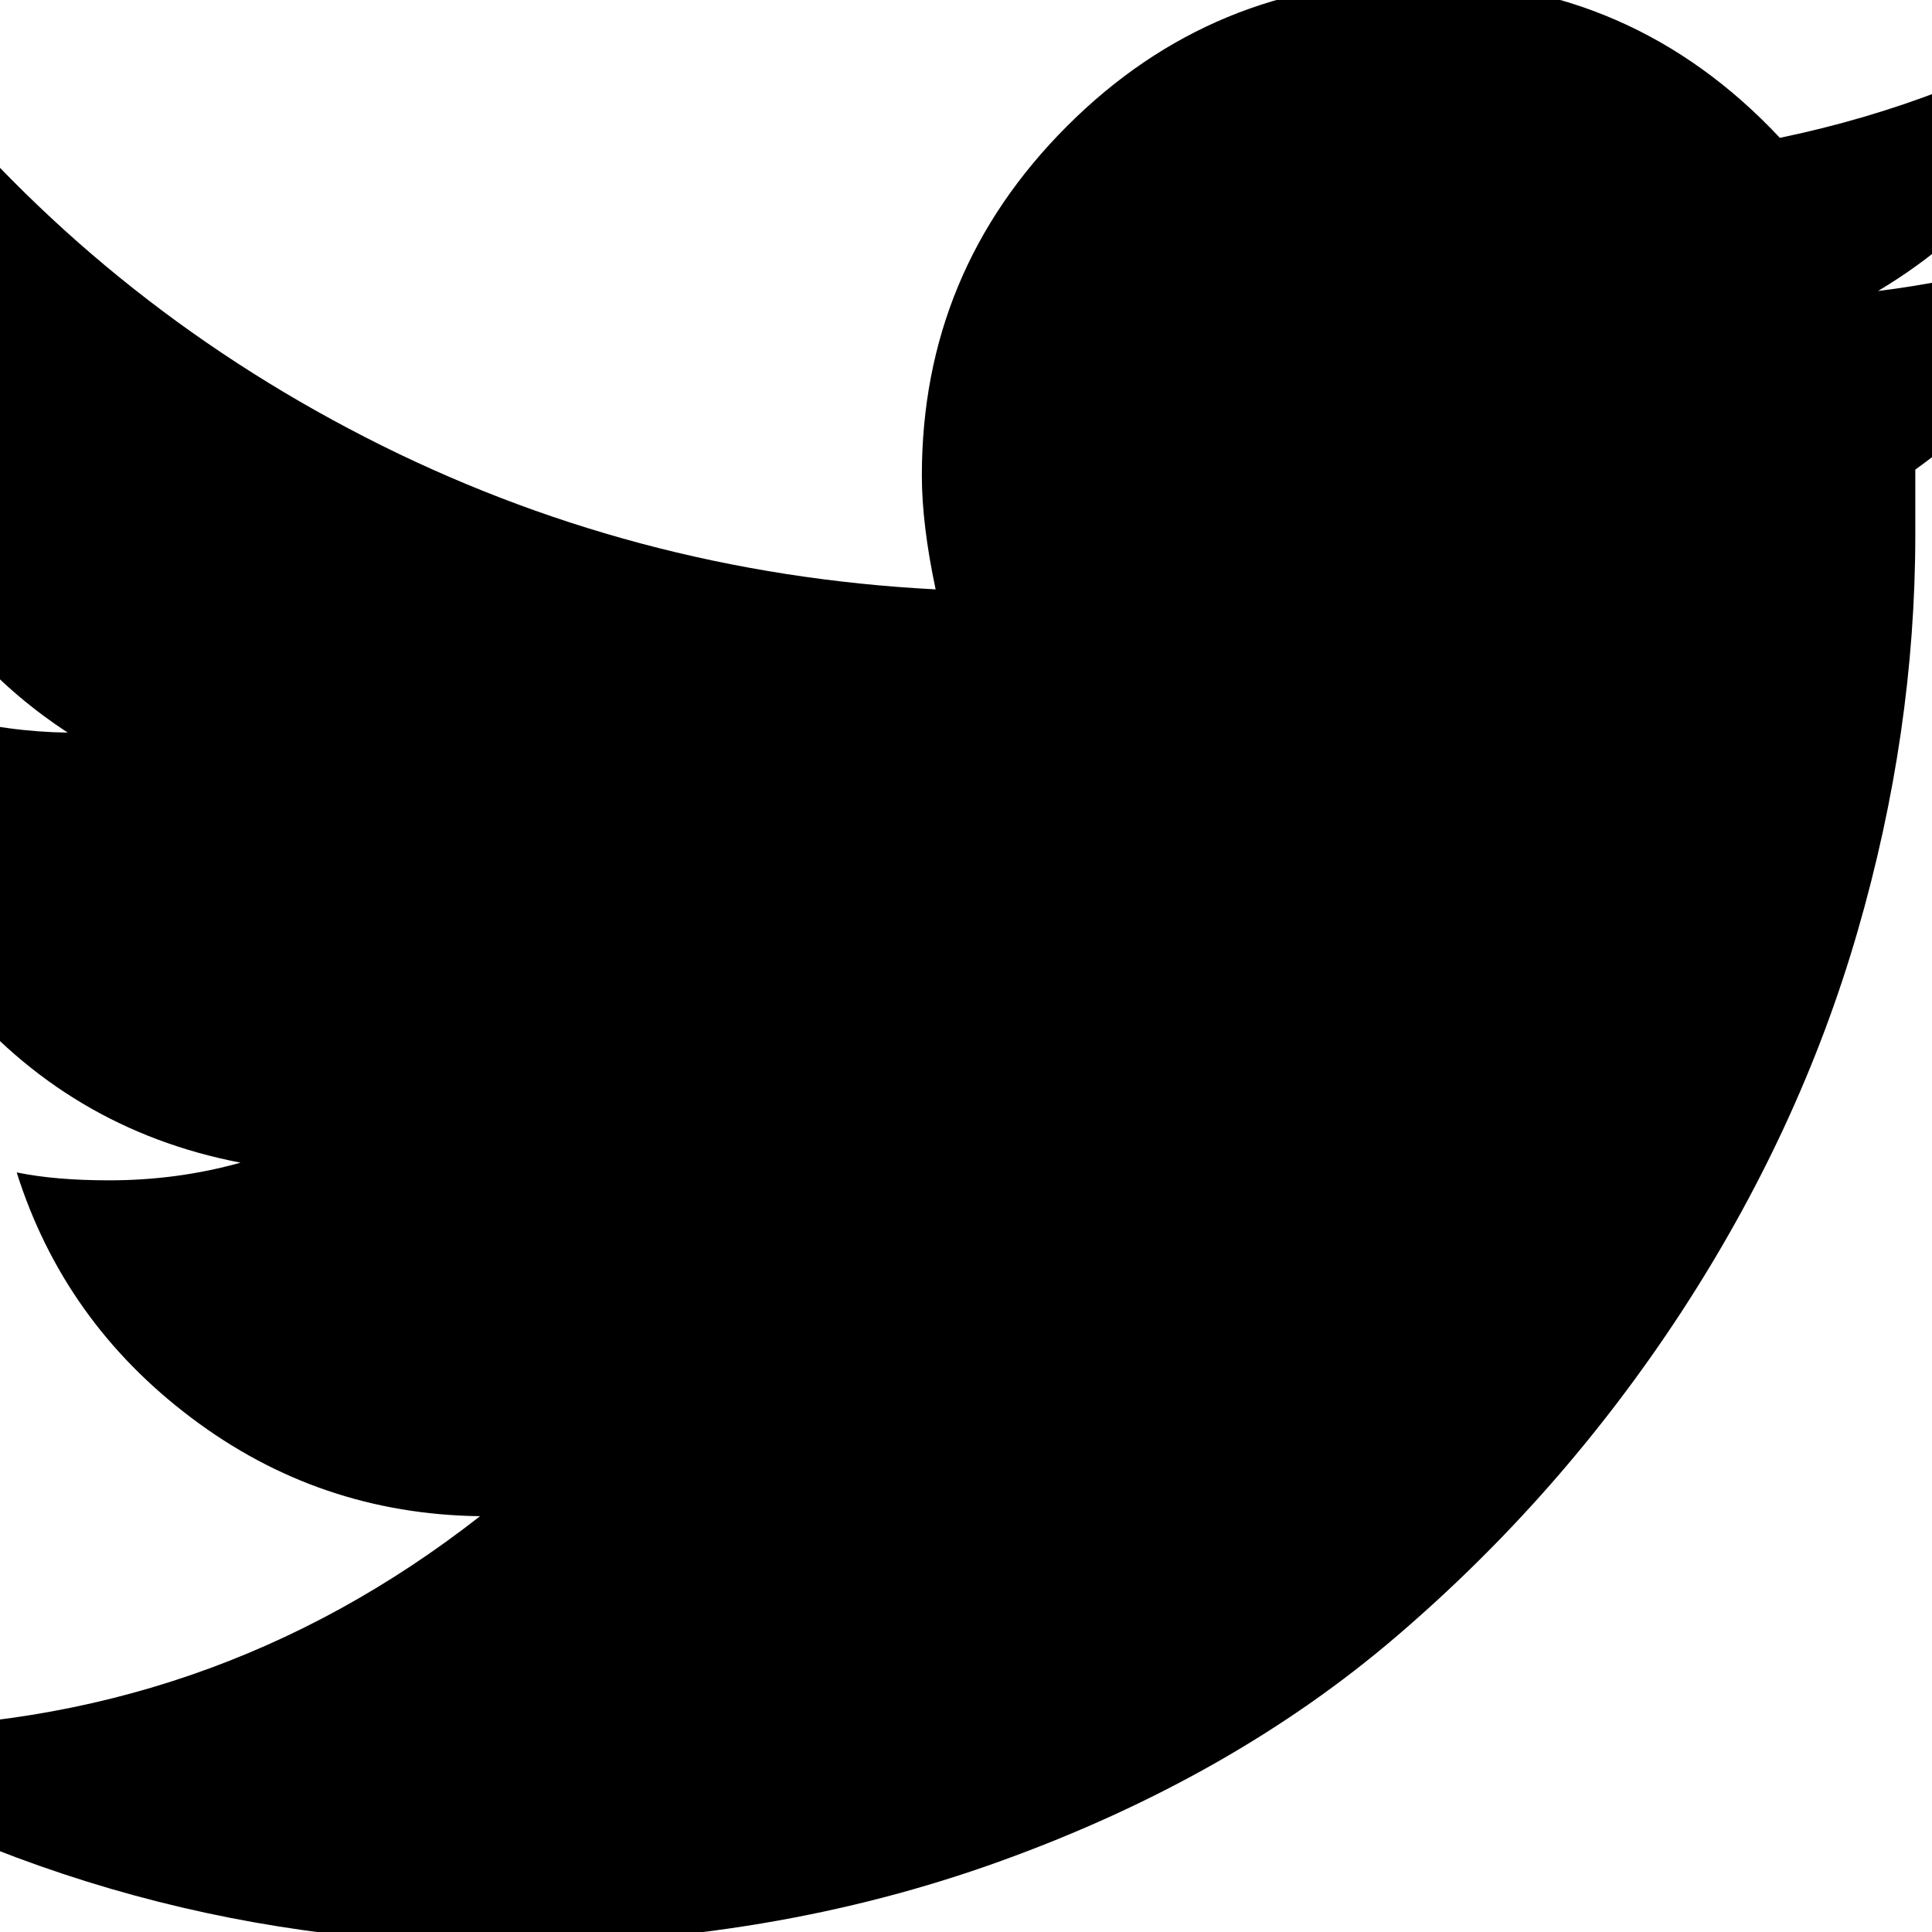
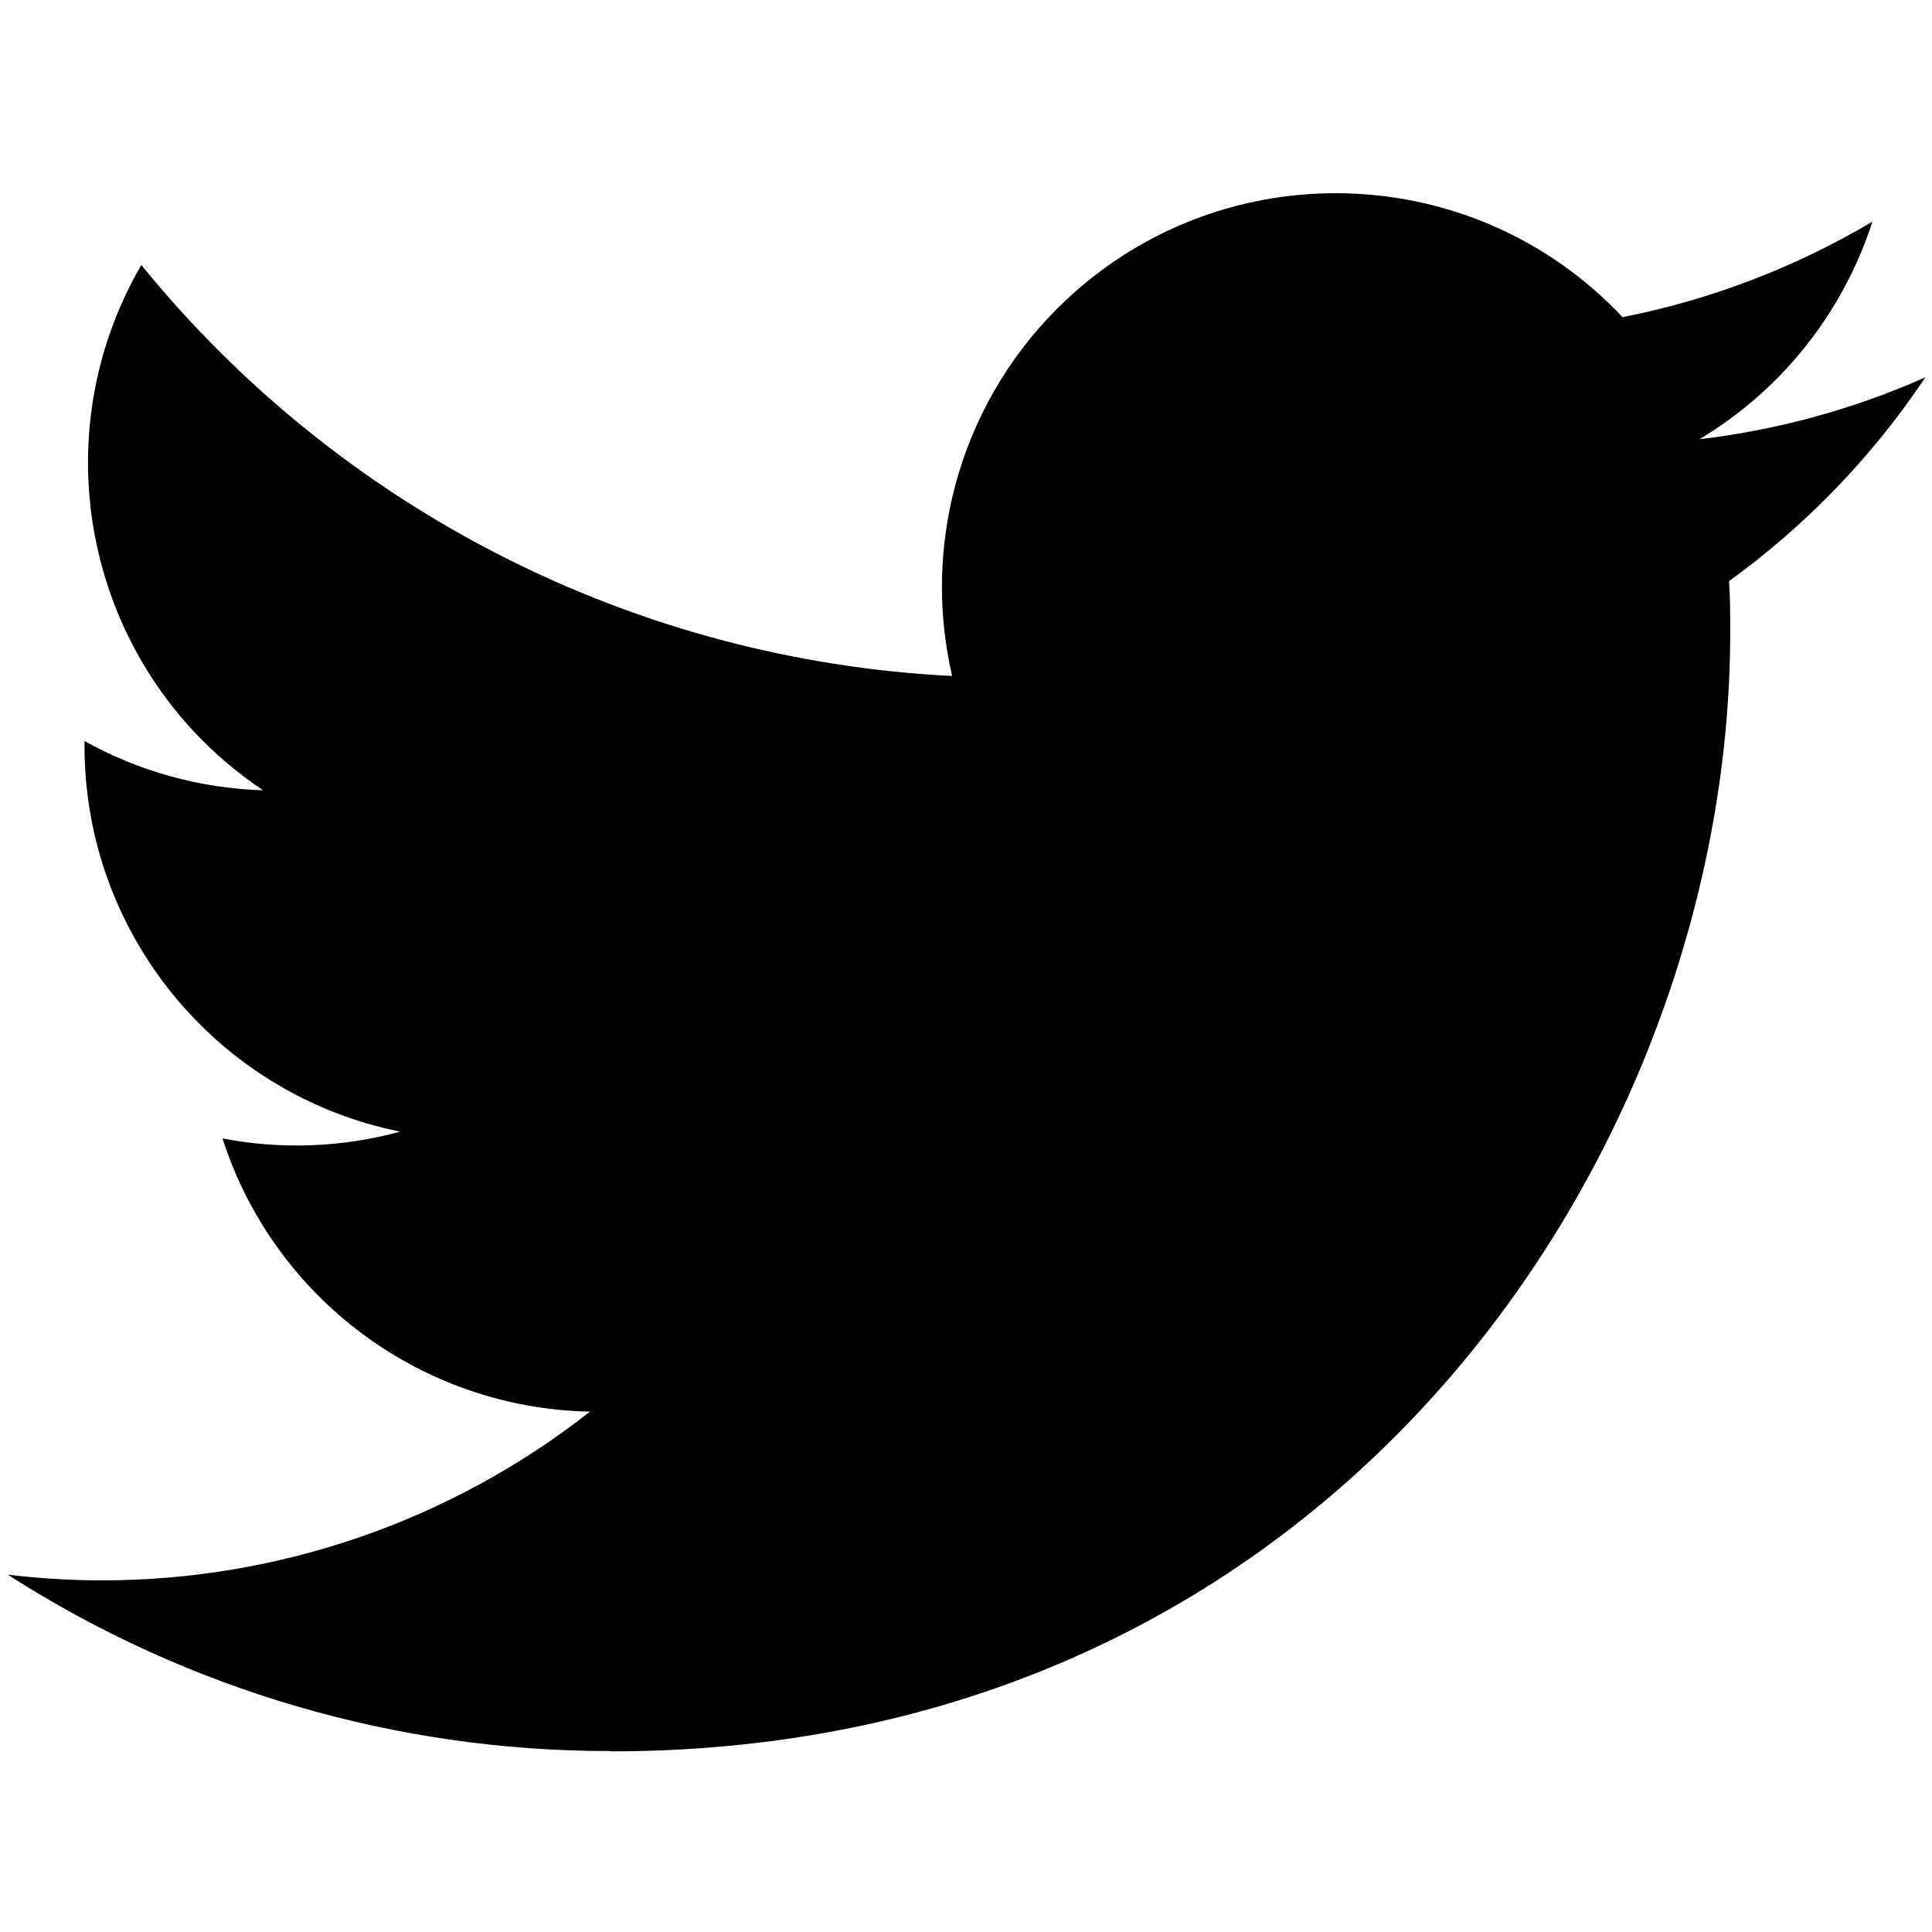
- <svg xmlns="http://www.w3.org/2000/svg" version="1.1" id="Layer_1" x="0px" y="0px" width="39.359px" height="39.359px" viewBox="0 0 39.359 39.359" enable-background="new 0 0 39.359 39.359" xml:space="preserve">
-   <path d="M-5.18,35.087c0.801,0.078,1.601,0.119,2.4,0.119c4.693,0,8.881-1.44,12.56-4.318c-2.185-0.027-4.146-0.695-5.879-2.002  c-1.735-1.306-2.92-2.973-3.561-5.001c0.533,0.109,1.161,0.161,1.88,0.161c0.934,0,1.827-0.121,2.68-0.36  c-2.346-0.451-4.287-1.606-5.82-3.459c-1.534-1.855-2.3-3.995-2.3-6.421v-0.121c1.414,0.801,2.945,1.215,4.599,1.24  c-1.385-0.907-2.486-2.099-3.299-3.58C-2.733,9.866-3.14,8.26-3.14,6.527c0-1.814,0.468-3.506,1.4-5.081  c2.506,3.12,5.567,5.607,9.181,7.461c3.613,1.852,7.485,2.885,11.62,3.1c-0.187-0.88-0.281-1.654-0.281-2.32  c0-2.774,0.987-5.147,2.96-7.12c1.974-1.973,4.359-2.96,7.161-2.96c2.905,0,5.358,1.067,7.359,3.201  c2.319-0.481,4.453-1.308,6.4-2.48c-0.747,2.426-2.215,4.293-4.4,5.6c1.947-0.239,3.867-0.773,5.76-1.6  c-1.28,2-2.947,3.747-5.001,5.239v1.322c0,2.69-0.394,5.391-1.18,8.099c-0.785,2.707-1.987,5.293-3.6,7.762  c-1.614,2.465-3.54,4.66-5.78,6.578c-2.239,1.92-4.926,3.448-8.06,4.581c-3.133,1.134-6.5,1.698-10.101,1.698  C4.726,39.606-0.434,38.1-5.18,35.087z" />
+ <svg xmlns="http://www.w3.org/2000/svg" width="150" height="150" viewBox="0 0 150 150" fill="none">
+   <path d="M134.244 45.117C134.335 46.429 134.335 47.742 134.335 49.066C134.335 89.427 103.609 135.975 47.425 135.975V135.951C30.828 135.975 14.576 131.221 0.605 122.258C3.018 122.548 5.443 122.693 7.875 122.699C21.629 122.711 34.99 118.096 45.81 109.598C32.74 109.35 21.278 100.828 17.274 88.387C21.853 89.27 26.57 89.088 31.064 87.861C16.814 84.981 6.562 72.461 6.562 57.921C6.562 57.788 6.562 57.661 6.562 57.534C10.808 59.899 15.562 61.211 20.425 61.356C7.004 52.387 2.867 34.532 10.972 20.572C26.48 39.655 49.361 51.256 73.923 52.483C71.462 41.875 74.825 30.758 82.76 23.3C95.062 11.736 114.411 12.328 125.976 24.625C132.816 23.276 139.373 20.766 145.373 17.209C143.093 24.28 138.32 30.286 131.945 34.102C138 33.389 143.915 31.768 149.486 29.294C145.385 35.439 140.22 40.792 134.244 45.117Z" fill="black" />
</svg>
